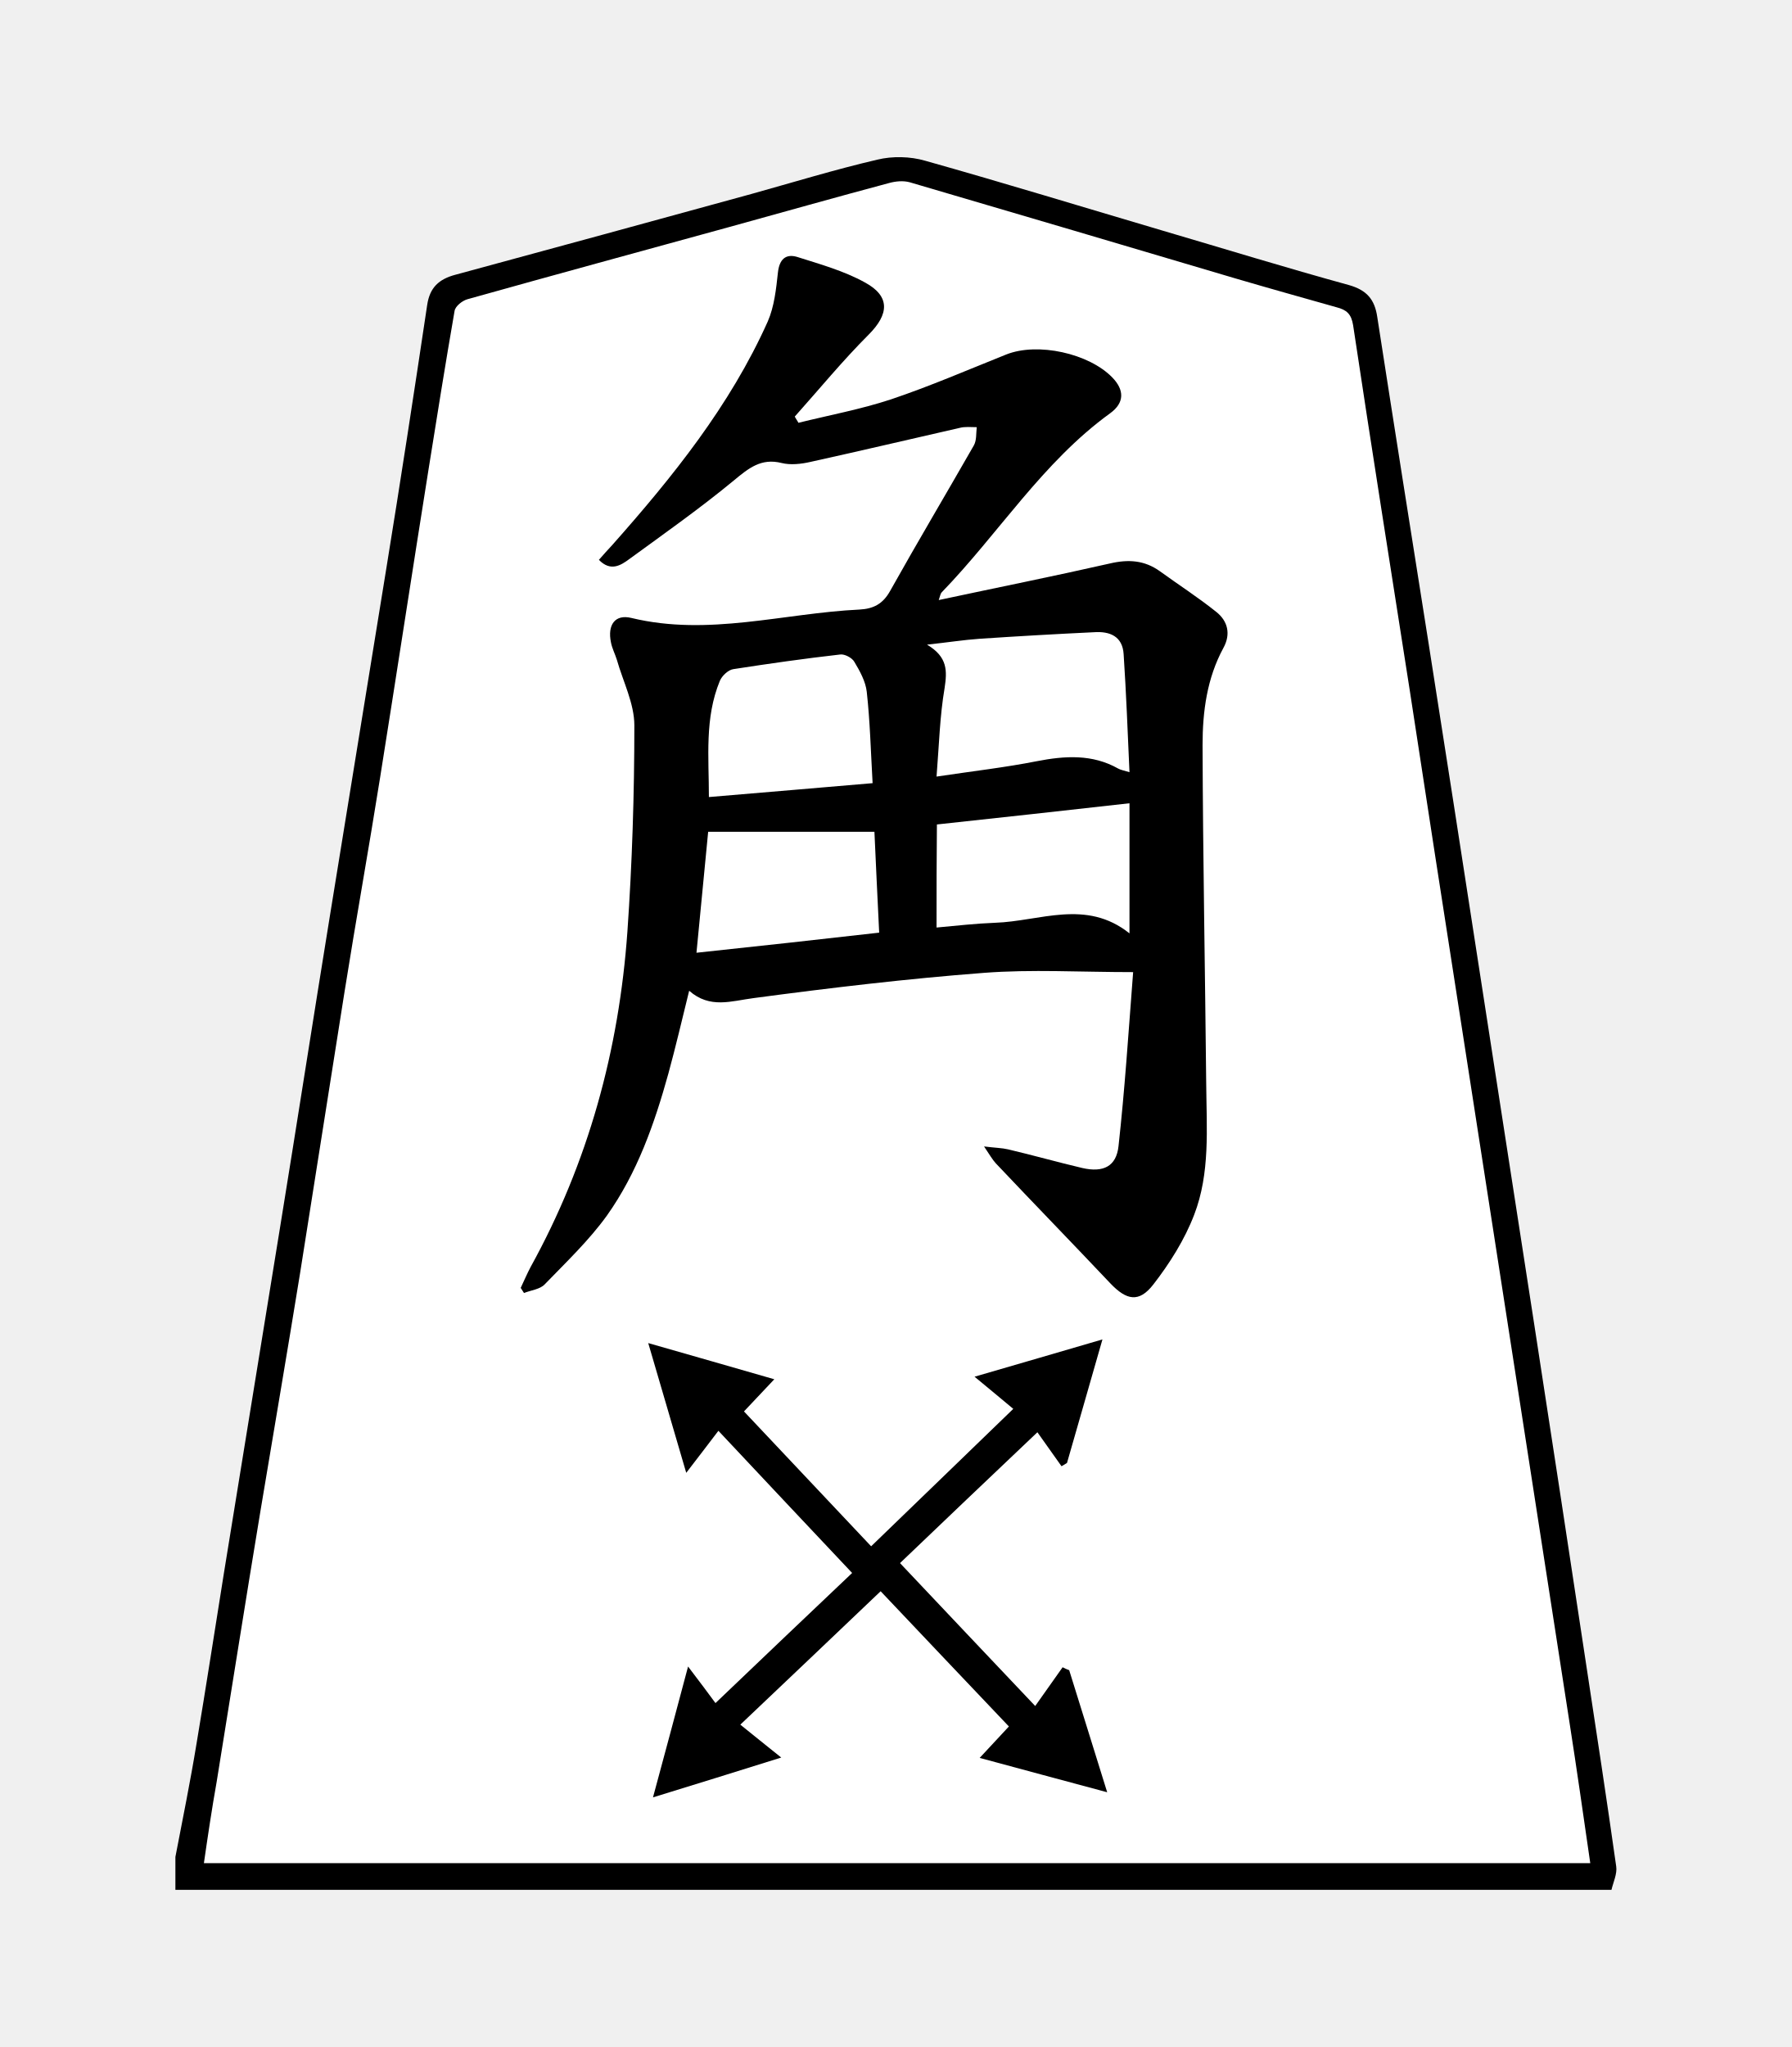
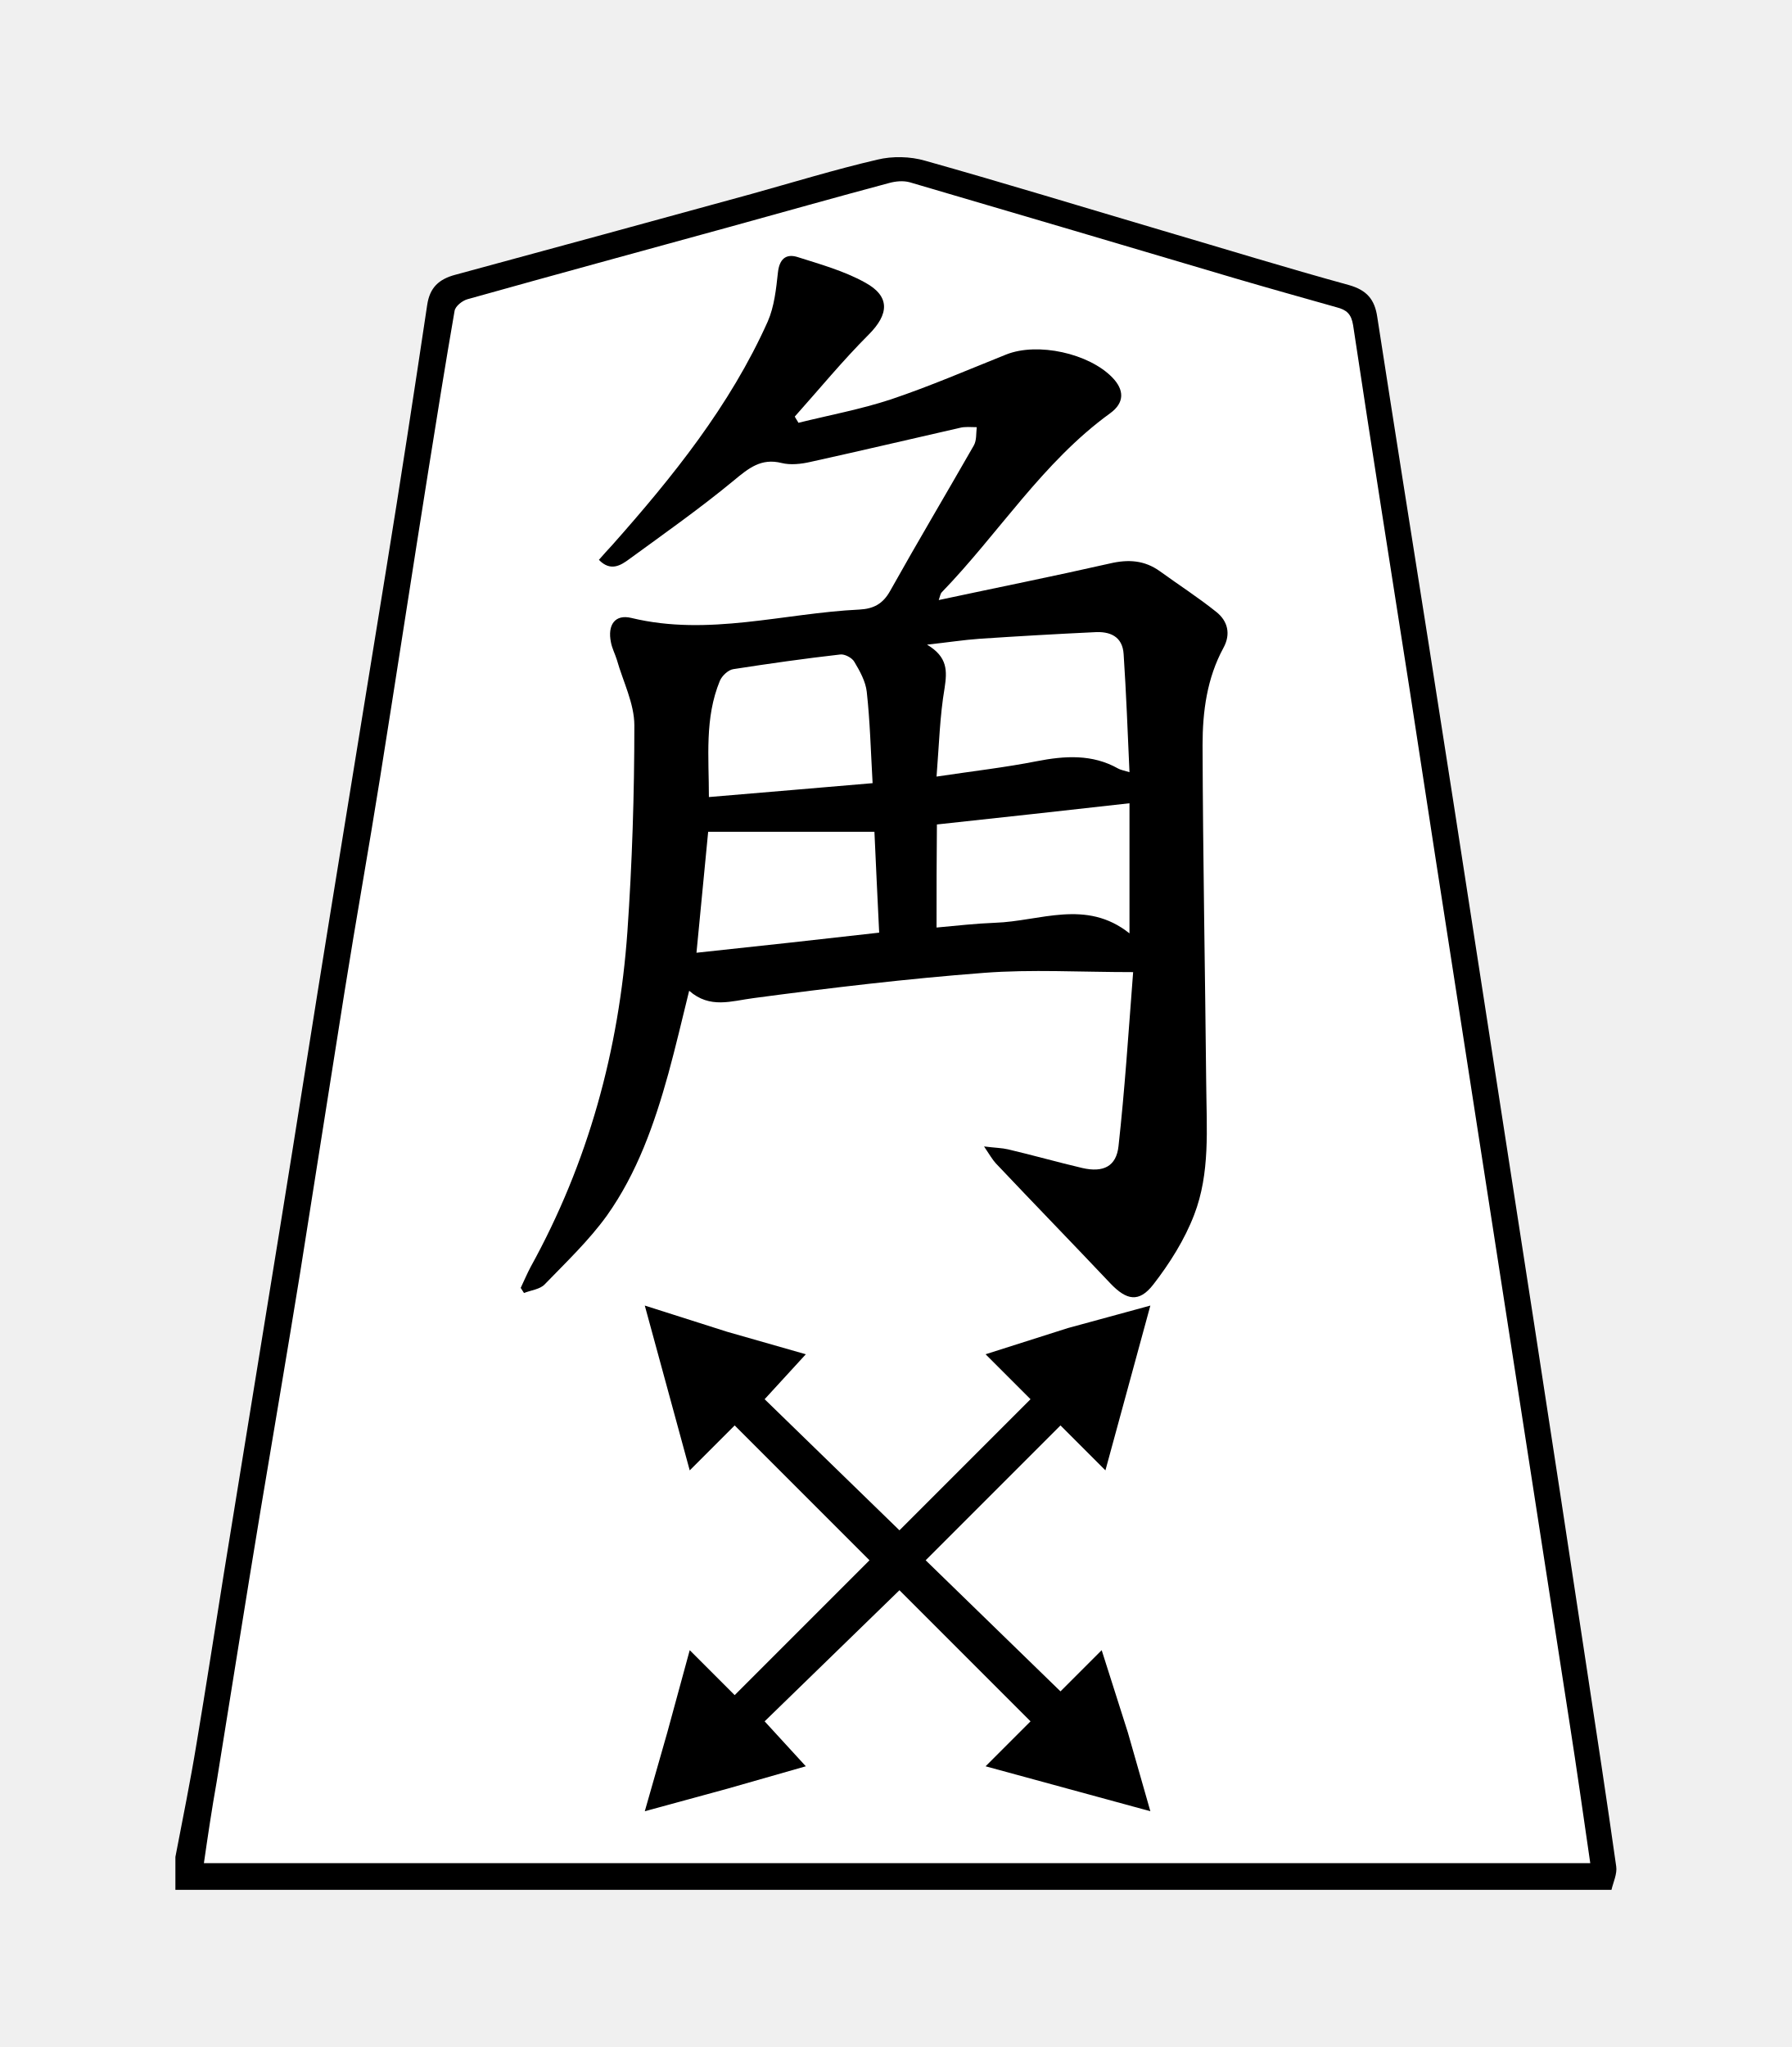
<svg xmlns="http://www.w3.org/2000/svg" version="1.1" id="Слой_1" x="0px" y="0px" viewBox="0 0 490.351 560.082" xml:space="preserve" width="490.351" height="560.082">
  <defs id="defs15" />
  <path style="fill:#ffffff;stroke:#000000;stroke-width:1px;stroke-linecap:butt;stroke-linejoin:miter;stroke-opacity:1" d="M 121.291,81.162 51.727,512.814 H 439.679 L 371.007,82.5 245.703,45.042 Z" id="path819" />
  <g id="g10" transform="translate(-51,-142.8182)">
    <g id="g8">
      <path d="m 99,650.9 c 2,-10.4 4.1,-20.7 5.8,-31.1 2.6,-15.5 5,-31.1 7.5,-46.7 5.1,-31.6 10.3,-63.2 15.4,-94.8 4.6,-28.3 9,-56.7 13.6,-85 5.1,-31.6 10.3,-63.2 15.4,-94.8 3.9,-24 7.6,-48.1 11.2,-72.2 0.7,-4.8 3.2,-7.1 7.7,-8.3 27,-7.3 54,-14.7 81,-22.1 11.5,-3.2 22.9,-6.7 34.5,-9.4 4.1,-1 9,-0.9 13.1,0.3 21.7,6.1 43.2,12.7 64.9,19.1 17,5 33.9,10.2 51,14.9 5,1.4 7.1,4 7.8,8.7 4.6,29.7 9.3,59.3 14,89 4.7,30 9.4,60 14,90 5,32.3 10,64.6 15,96.9 4.8,31 9.5,62 14.2,93 2.8,18.4 5.6,36.7 8.2,55.1 0.3,2 -0.8,4.3 -1.3,6.4 -131,0 -262,0 -393,0 0,-3 0,-6 0,-9 z m 7.8,1.7 c 126.6,0 252.8,0 379.4,0 -1.9,-13.1 -3.7,-25.8 -5.7,-38.6 -4.9,-31.6 -9.8,-63.3 -14.7,-94.9 -5,-32.5 -10.1,-64.9 -15.1,-97.4 -4.7,-30 -9.3,-60 -13.9,-90 -5.2,-33.3 -10.5,-66.6 -15.5,-99.9 -0.5,-3.1 -1.8,-4.2 -4.5,-4.9 -9.2,-2.6 -18.5,-5.2 -27.7,-7.9 -29.7,-8.8 -59.4,-17.6 -89.1,-26.3 -1.8,-0.5 -3.9,-0.3 -5.7,0.2 -14.6,3.9 -29.1,8 -43.6,12 -24,6.6 -47.9,13.1 -71.8,19.8 -1.4,0.4 -3.3,1.9 -3.5,3.2 -2.5,14.4 -4.8,28.8 -7.1,43.2 -4.5,28.2 -8.8,56.4 -13.3,84.6 -3.1,19.5 -6.6,38.9 -9.7,58.4 -4.1,25.7 -8.1,51.5 -12.2,77.2 -3.5,21.6 -7.2,43.2 -10.8,64.8 -4.1,24.7 -8,49.5 -12,74.2 -1.3,7.3 -2.4,14.7 -3.5,22.3 z" id="path2" />
      <path d="m 214.9,296 c 1.2,-1.4 2.4,-2.7 3.6,-4 16.6,-18.7 32.3,-38.2 42.6,-61.2 1.8,-4.1 2.3,-8.9 2.8,-13.5 0.4,-3.5 2.1,-5.1 5.2,-4.2 6.3,2 12.8,3.8 18.6,7 7,3.8 6.6,8.7 1,14.3 -7.1,7.1 -13.5,14.9 -20.2,22.4 0.3,0.6 0.7,1.1 1,1.7 8.5,-2.1 17.1,-3.7 25.3,-6.4 10.7,-3.6 21.1,-8.1 31.6,-12.3 8.6,-3.4 22.6,-0.3 29,6.3 3.3,3.4 3.4,6.9 -0.6,9.8 -18.5,13.4 -30.5,32.9 -46.1,49 -0.3,0.3 -0.4,0.9 -0.8,2.1 15.9,-3.4 31.4,-6.5 46.8,-10 5.1,-1.2 9.5,-0.9 13.7,2.1 5.1,3.7 10.4,7.1 15.4,11.1 3.2,2.5 4.1,6.1 2,9.9 -4.5,8.3 -5.7,17.4 -5.7,26.6 0.1,31 0.7,62 1,92.9 0.1,12 1.1,24.2 -3.3,35.6 -2.6,6.8 -6.7,13.3 -11.2,19.1 -3.9,5 -7.3,4.3 -11.7,-0.3 -10.4,-11 -21,-21.9 -31.4,-32.9 -0.9,-1 -1.6,-2.2 -3.2,-4.6 3.2,0.4 4.9,0.4 6.6,0.8 6.8,1.6 13.5,3.5 20.3,5.1 5.7,1.3 9.3,-0.4 9.9,-6 1.7,-15.3 2.7,-30.7 4,-47.6 -14.6,0 -27.8,-0.8 -40.8,0.2 -21,1.6 -42,4.1 -63,6.9 -6.2,0.8 -12,3 -17.7,-2 -2,8.1 -3.7,15.4 -5.7,22.7 -3.8,13.7 -8.5,27.1 -16.8,38.8 -4.9,6.8 -11.1,12.7 -17,18.8 -1.3,1.4 -3.7,1.6 -5.7,2.4 -0.3,-0.5 -0.6,-0.9 -0.9,-1.4 0.9,-1.9 1.7,-3.8 2.7,-5.7 15.8,-28.6 24.2,-59.4 26.5,-91.8 1.3,-18.7 1.9,-37.6 1.9,-56.4 0,-6 -3.1,-12 -4.8,-18 -0.5,-1.6 -1.3,-3.1 -1.6,-4.7 -1,-4.8 1.1,-7.8 5.6,-6.7 21.1,5.1 41.6,-1.3 62.4,-2.3 3.8,-0.2 6.4,-1.5 8.4,-5.1 7.5,-13.4 15.3,-26.5 22.9,-39.8 0.8,-1.4 0.6,-3.3 0.8,-5 -1.6,0 -3.2,-0.2 -4.7,0.2 -13.6,3.1 -27.2,6.3 -40.8,9.3 -2.6,0.6 -5.5,0.9 -7.9,0.3 -5.6,-1.4 -9,1.4 -13.1,4.8 -9.2,7.6 -19,14.5 -28.6,21.5 -2.3,1.7 -5.1,3.5 -8.3,0.2 z m 92.4,59.3 c 10,-1.5 18.8,-2.5 27.4,-4.2 7.7,-1.5 15.2,-2 22.3,2 0.7,0.4 1.5,0.5 3.1,1 -0.5,-11.2 -0.9,-21.7 -1.6,-32.3 -0.3,-4.9 -3.8,-6.3 -8.1,-6 -10.5,0.5 -21,1.1 -31.4,1.8 -4.3,0.3 -8.7,1 -14.3,1.6 5.7,3.4 5.5,7.2 4.8,11.9 -1.3,7.6 -1.5,15.4 -2.2,24.2 z m 0,41.3 c 5.5,-0.5 10.7,-1.1 16,-1.3 12.3,-0.4 24.9,-6.6 36.8,2.9 0,-12.6 0,-24.2 0,-35.6 -17.8,2 -35,3.9 -52.7,5.8 -0.1,9.4 -0.1,18.5 -0.1,28.2 z m -17.5,-39.5 c -0.5,-8.8 -0.7,-16.9 -1.6,-25 -0.3,-2.8 -1.9,-5.7 -3.4,-8.2 -0.6,-1.1 -2.7,-2.2 -3.9,-2 -9.7,1.1 -19.5,2.5 -29.2,4 -1.4,0.2 -3.1,1.8 -3.7,3.2 -4.2,10.2 -3,20.8 -3,31.8 15.3,-1.3 29.8,-2.5 44.8,-3.8 z m -48.2,46.4 c 16.9,-1.8 33.4,-3.6 50,-5.5 -0.5,-9.9 -0.9,-19 -1.3,-27.6 -15.7,0 -30.6,0 -45.5,0 -1.1,11.2 -2.1,21.7 -3.2,33.1 z" id="path4" />
-       <path d="m 254.6,529 c 11.9,12.6 23.5,24.9 34.8,36.9 12.9,-12.5 25.4,-24.5 38.9,-37.6 -3.5,-2.9 -6.7,-5.6 -10.6,-8.8 12.1,-3.5 23,-6.7 35,-10.2 -3.4,12 -6.6,22.9 -9.7,33.8 -0.5,0.3 -1,0.6 -1.5,0.9 -2.4,-3.4 -4.8,-6.8 -6.6,-9.3 -13.5,12.8 -26,24.7 -37.6,35.8 12.2,12.9 24,25.4 37,39.1 2.7,-3.8 5.1,-7.2 7.5,-10.6 0.6,0.3 1.2,0.6 1.8,0.8 3.4,10.8 6.7,21.6 10.4,33.4 -12,-3.2 -23,-6.2 -34.9,-9.4 3.3,-3.6 6.1,-6.5 8,-8.6 -12.1,-12.7 -23.9,-25.2 -35.1,-37 -12.7,12.1 -25.1,23.9 -38.4,36.5 3.6,2.9 6.8,5.5 11.2,9 -12.4,3.9 -23.1,7.2 -35.1,10.9 3.3,-12.1 6.2,-23.1 9.6,-35.8 3.2,4.2 5.6,7.4 7.5,10 13.5,-12.9 25.9,-24.7 37.4,-35.6 -12.2,-12.9 -23.9,-25.4 -36.6,-38.9 -2.9,3.8 -5.4,7.1 -8.8,11.5 -3.7,-12.6 -6.9,-23.5 -10.4,-35.5 11.8,3.4 22.8,6.5 34.5,9.9 -3.4,3.6 -6.2,6.6 -8.3,8.8 z" id="path6" />
    </g>
  </g>
+   <path style="display:block;fill-rule:evenodd;stroke-width:10.249" d="m 176.457,357.218 22.547,7.174 21.522,6.149 -11.274,12.299 36.895,35.871 35.871,-35.871 -12.299,-12.299 22.547,-7.174 22.547,-6.149 -6.149,22.547 -6.149,22.547 -12.299,-12.299 -36.895,36.895 36.895,35.871 11.274,-11.274 7.174,22.547 6.149,21.522 -22.547,-6.149 -22.547,-6.149 12.299,-12.299 -35.871,-35.871 -36.895,35.871 11.274,12.299 -21.522,6.149 -22.547,6.149 6.149,-21.522 6.149,-22.547 12.299,12.299 36.895,-36.895 -36.895,-36.895 -12.299,12.299 -6.149,-22.547 z" class="g3_7" id="path150" />
</svg>
